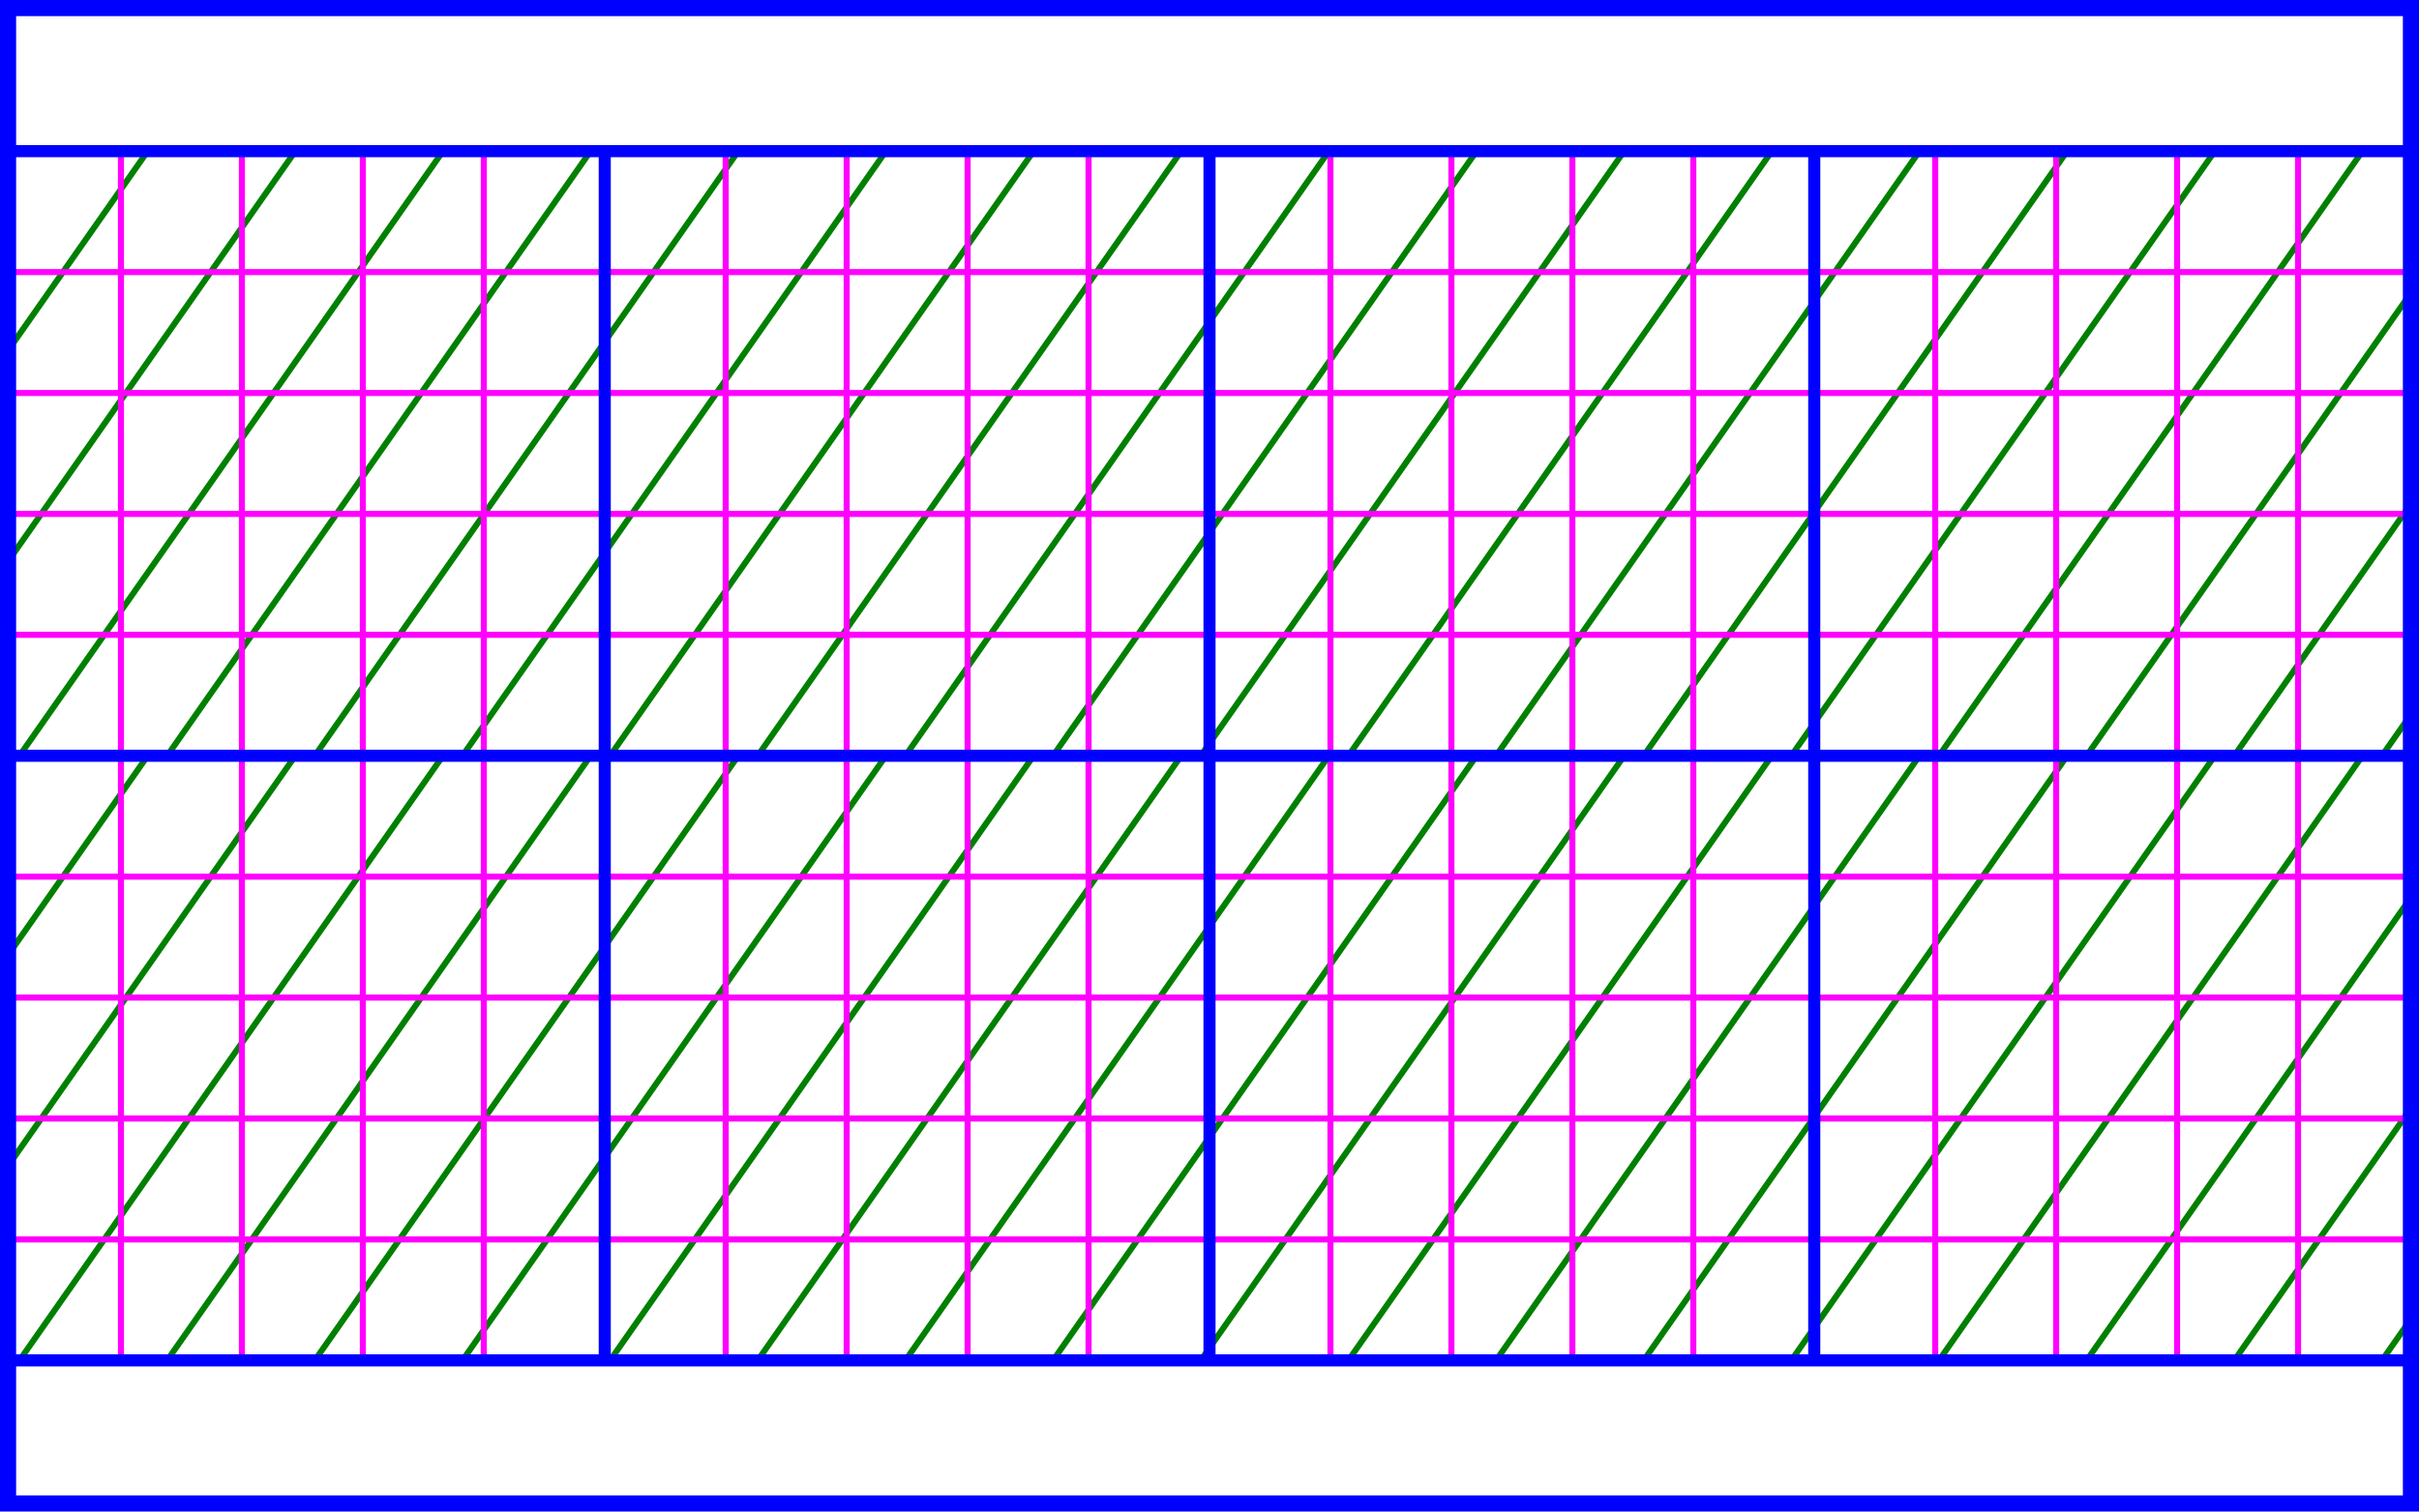
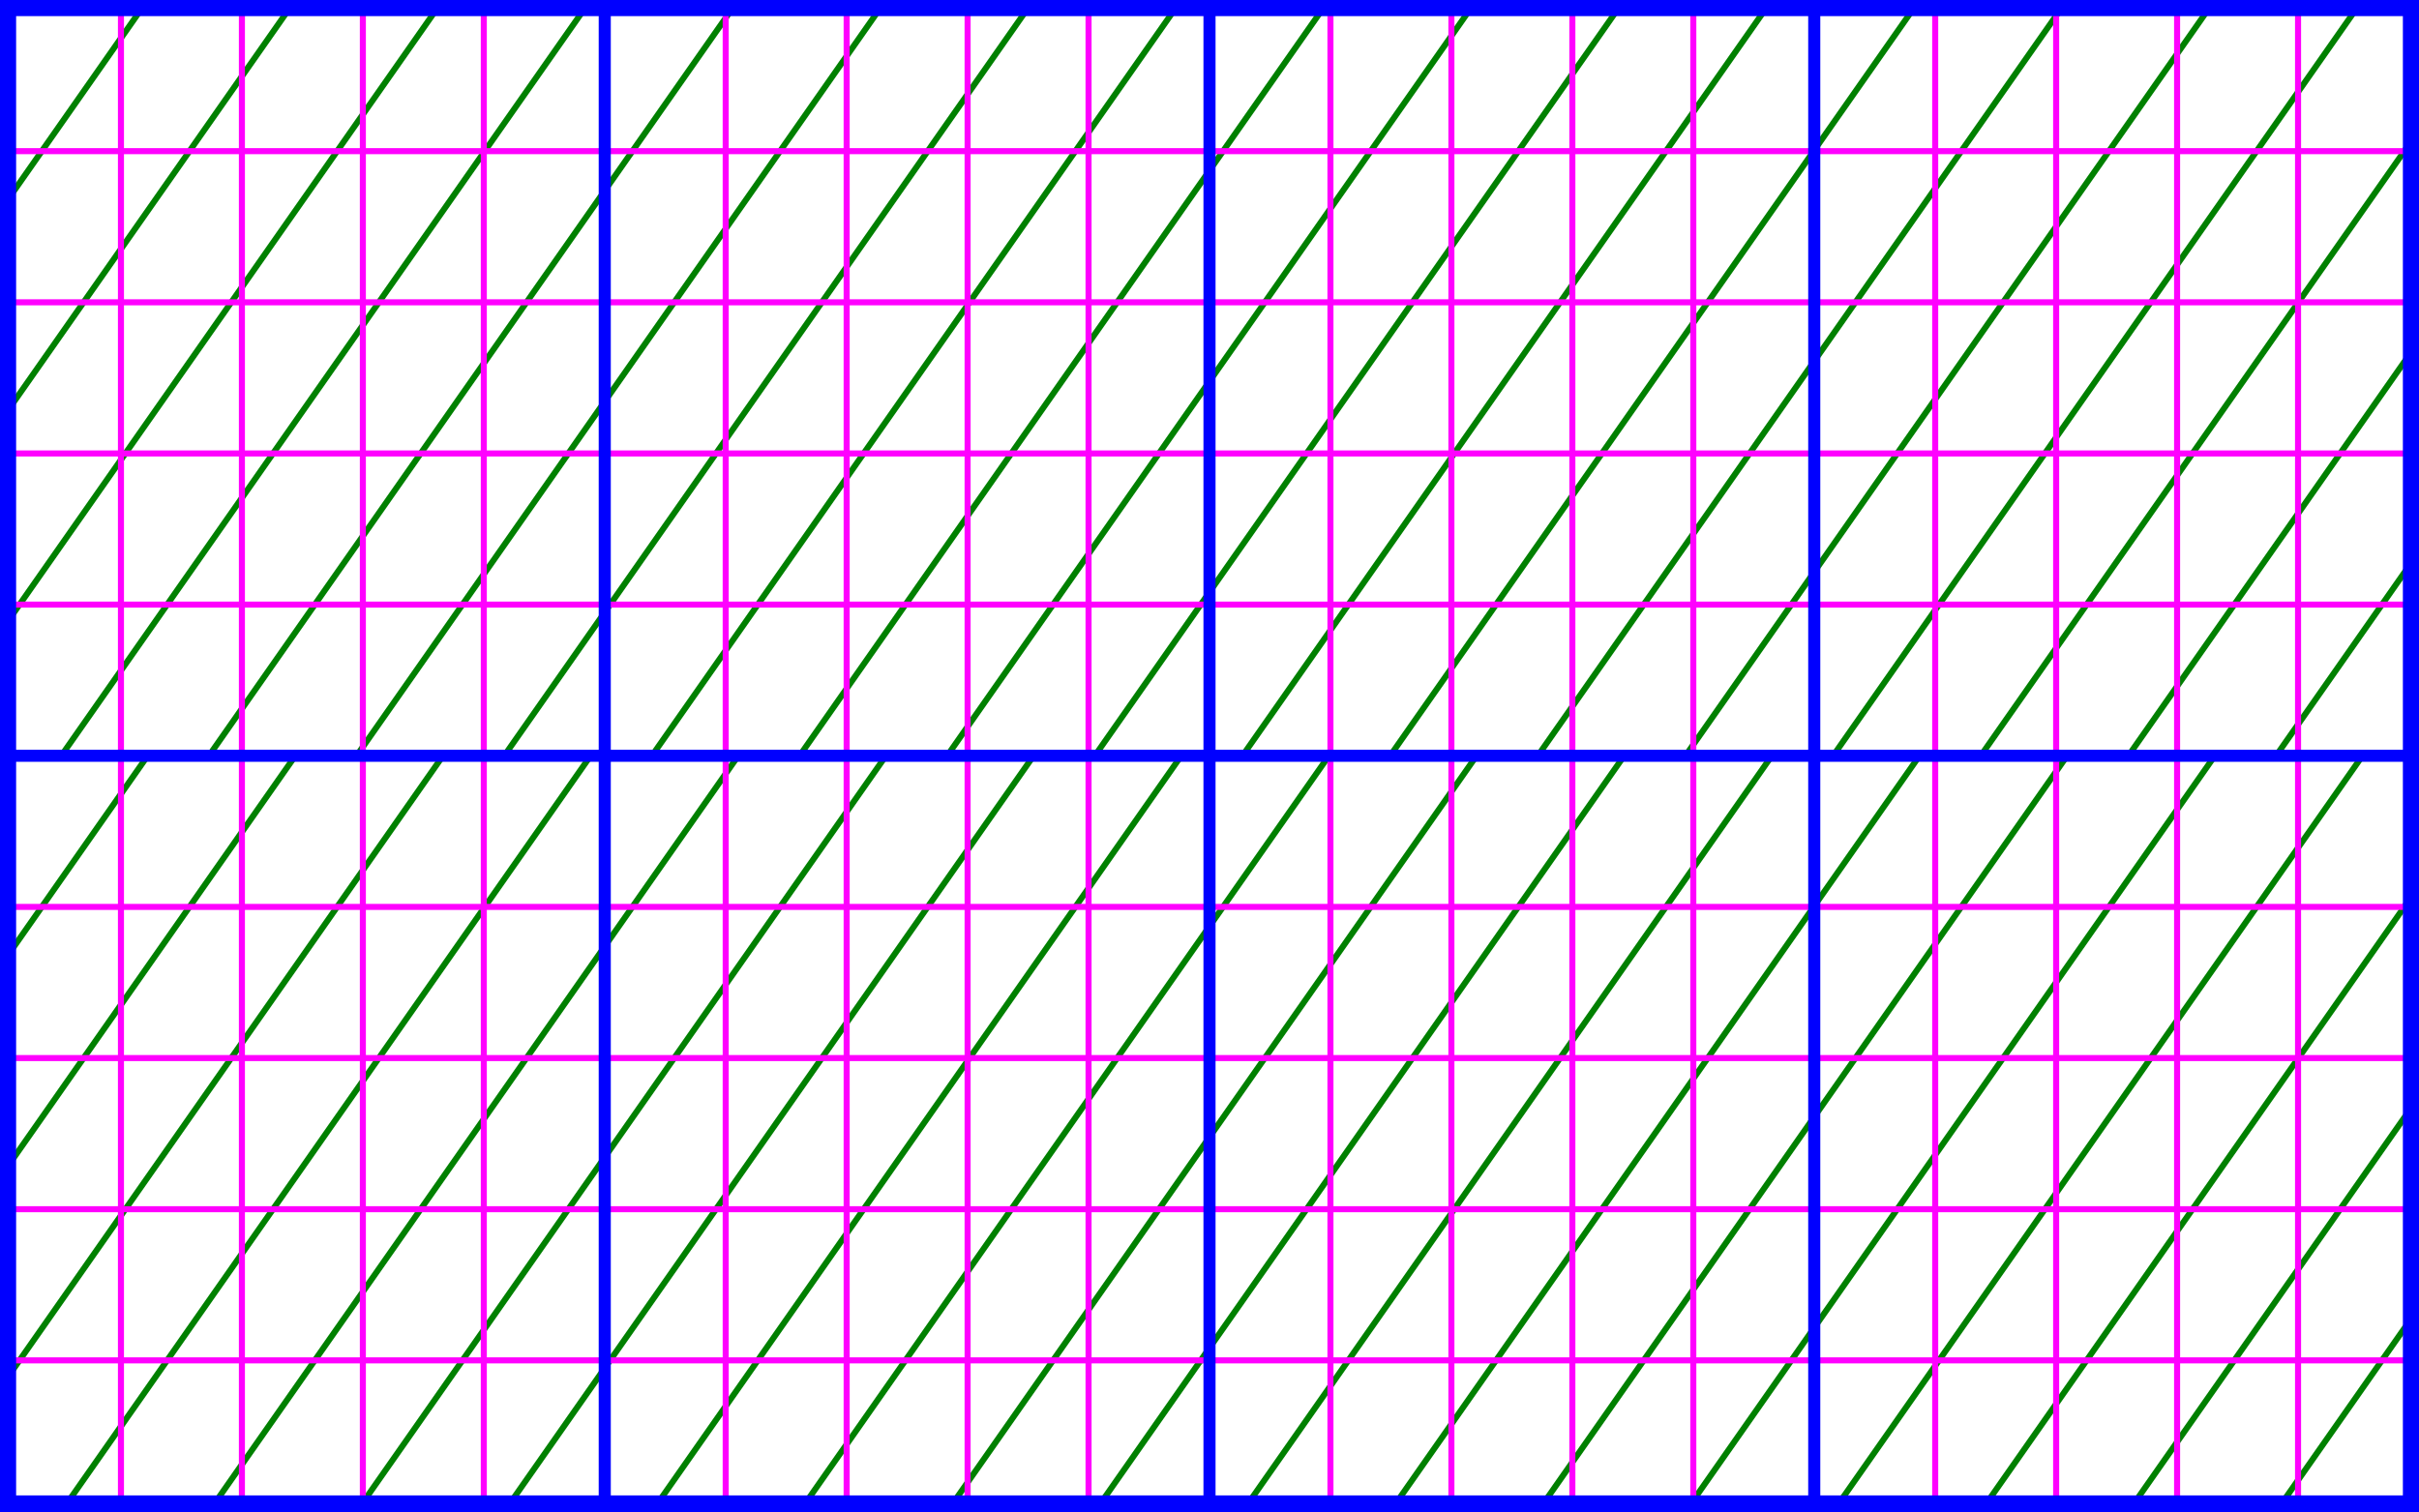
- <svg xmlns="http://www.w3.org/2000/svg" shape-rendering="geometricPrecision" width="48.0mm" height="30.0mm" viewBox="0 -3 48 30">
+ <svg xmlns="http://www.w3.org/2000/svg" shape-rendering="geometricPrecision" width="48.0mm" height="30.0mm" viewBox="0 0 48 30">
  <style type="text/css">
    
      .angle {
        fill: none;
        stroke: green;
        stroke-width: 0.12;
      }
      .frame {
        fill: none;
        stroke: blue;
        stroke-width: 0.32;
      }
      .major {
        fill: none;
        stroke: blue;
        stroke-width: 0.24;
      }
      .minor {
        fill: none;
        stroke: magenta;
        stroke-width: 0.12;
      }
    
  </style>
-   <rect y="-3.0" width="48.0" height="30.0" fill="white" />
+   <rect width="100%" height="100%" fill="white" />
  <g id="Angles">
    <defs>
      <g id="slant-row">
-         <path d="M 48 10.95 L 47.265 12" class="angle slant" />
-         <path d="M 48 6.766 L 44.335 12" class="angle slant" />
-         <path d="M 48 2.582 L 41.405 12" class="angle slant" />
-         <path d="M 46.878 0 L 38.475 12" class="angle slant" />
-         <path d="M 43.948 0 L 35.545 12" class="angle slant" />
-         <path d="M 41.018 0 L 32.616 12" class="angle slant" />
-         <path d="M 38.088 0 L 29.686 12" class="angle slant" />
-         <path d="M 35.158 0 L 26.756 12" class="angle slant" />
-         <path d="M 32.228 0 L 23.826 12" class="angle slant" />
-         <path d="M 29.299 0 L 20.896 12" class="angle slant" />
-         <path d="M 26.369 0 L 17.966 12" class="angle slant" />
-         <path d="M 23.439 0 L 15.036 12" class="angle slant" />
-         <path d="M 20.509 0 L 12.107 12" class="angle slant" />
-         <path d="M 17.579 0 L 9.177 12" class="angle slant" />
-         <path d="M 14.649 0 L 6.247 12" class="angle slant" />
-         <path d="M 11.719 0 L 3.317 12" class="angle slant" />
-         <path d="M 8.79 0 L 0.387 12" class="angle slant" />
+         <path d="M 48 10.95 L 45.164 15" class="angle slant" />
+         <path d="M 48 6.766 L 42.234 15" class="angle slant" />
+         <path d="M 48 2.582 L 39.304 15" class="angle slant" />
+         <path d="M 46.878 0 L 36.375 15" class="angle slant" />
+         <path d="M 43.948 0 L 33.445 15" class="angle slant" />
+         <path d="M 41.018 0 L 30.515 15" class="angle slant" />
+         <path d="M 38.088 0 L 27.585 15" class="angle slant" />
+         <path d="M 35.158 0 L 24.655 15" class="angle slant" />
+         <path d="M 32.228 0 L 21.725 15" class="angle slant" />
+         <path d="M 29.299 0 L 18.795 15" class="angle slant" />
+         <path d="M 26.369 0 L 15.866 15" class="angle slant" />
+         <path d="M 23.439 0 L 12.936 15" class="angle slant" />
+         <path d="M 20.509 0 L 10.006 15" class="angle slant" />
+         <path d="M 17.579 0 L 7.076 15" class="angle slant" />
+         <path d="M 14.649 0 L 4.146 15" class="angle slant" />
+         <path d="M 11.719 0 L 1.216 15" class="angle slant" />
+         <path d="M 8.79 0 L 0 12.553" class="angle slant" />
        <path d="M 5.86 0 L 0 8.369" class="angle slant" />
        <path d="M 2.93 0 L 0 4.184" class="angle slant" />
      </g>
    </defs>
    <use id="slant-row-1" href="#slant-row" class="tile-row-1 tile-row-first" />
-     <use id="slant-row-2" href="#slant-row" class="tile-row-2 tile-row-last" y="12" />
+     <use id="slant-row-2" href="#slant-row" class="tile-row-2 tile-row-last" y="15" />
  </g>
  <g id="Rules">
    <path d="M 0 0 L 48 0" class="rule minor horizontal" />
-     <path d="M 0 2.4 L 48 2.4" class="rule minor horizontal" />
-     <path d="M 0 4.8 L 48 4.8" class="rule minor horizontal" />
-     <path d="M 0 7.2 L 48 7.2" class="rule minor horizontal" />
-     <path d="M 0 9.6 L 48 9.6" class="rule minor horizontal" />
+     <path d="M 0 3 L 48 3" class="rule minor horizontal" />
+     <path d="M 0 6 L 48 6" class="rule minor horizontal" />
+     <path d="M 0 9 L 48 9" class="rule minor horizontal" />
    <path d="M 0 12 L 48 12" class="rule minor horizontal" />
-     <path d="M 0 14.4 L 48 14.4" class="rule minor horizontal" />
-     <path d="M 0 16.8 L 48 16.8" class="rule minor horizontal" />
-     <path d="M 0 19.2 L 48 19.2" class="rule minor horizontal" />
-     <path d="M 0 21.6 L 48 21.6" class="rule minor horizontal" />
+     <path d="M 0 15 L 48 15" class="rule minor horizontal" />
+     <path d="M 0 18 L 48 18" class="rule minor horizontal" />
+     <path d="M 0 21 L 48 21" class="rule minor horizontal" />
    <path d="M 0 24 L 48 24" class="rule minor horizontal" />
-     <path d="M 0 0 L 0 24" class="rule minor vertical" />
-     <path d="M 2.4 0 L 2.4 24" class="rule minor vertical" />
-     <path d="M 4.8 0 L 4.8 24" class="rule minor vertical" />
-     <path d="M 7.2 0 L 7.2 24" class="rule minor vertical" />
-     <path d="M 9.6 0 L 9.6 24" class="rule minor vertical" />
-     <path d="M 12 0 L 12 24" class="rule minor vertical" />
-     <path d="M 14.4 0 L 14.4 24" class="rule minor vertical" />
-     <path d="M 16.8 0 L 16.8 24" class="rule minor vertical" />
-     <path d="M 19.2 0 L 19.2 24" class="rule minor vertical" />
-     <path d="M 21.6 0 L 21.6 24" class="rule minor vertical" />
-     <path d="M 24 0 L 24 24" class="rule minor vertical" />
-     <path d="M 26.4 0 L 26.4 24" class="rule minor vertical" />
-     <path d="M 28.8 0 L 28.8 24" class="rule minor vertical" />
-     <path d="M 31.2 0 L 31.2 24" class="rule minor vertical" />
-     <path d="M 33.6 0 L 33.6 24" class="rule minor vertical" />
-     <path d="M 36 0 L 36 24" class="rule minor vertical" />
-     <path d="M 38.4 0 L 38.4 24" class="rule minor vertical" />
-     <path d="M 40.8 0 L 40.8 24" class="rule minor vertical" />
-     <path d="M 43.2 0 L 43.2 24" class="rule minor vertical" />
-     <path d="M 45.6 0 L 45.6 24" class="rule minor vertical" />
-     <path d="M 48 0 L 48 24" class="rule minor vertical" />
+     <path d="M 0 27 L 48 27" class="rule minor horizontal" />
+     <path d="M 0 30 L 48 30" class="rule minor horizontal" />
+     <path d="M 0 0 L 0 30" class="rule minor vertical" />
+     <path d="M 2.4 0 L 2.4 30" class="rule minor vertical" />
+     <path d="M 4.8 0 L 4.8 30" class="rule minor vertical" />
+     <path d="M 7.2 0 L 7.2 30" class="rule minor vertical" />
+     <path d="M 9.6 0 L 9.6 30" class="rule minor vertical" />
+     <path d="M 12 0 L 12 30" class="rule minor vertical" />
+     <path d="M 14.4 0 L 14.4 30" class="rule minor vertical" />
+     <path d="M 16.8 0 L 16.8 30" class="rule minor vertical" />
+     <path d="M 19.2 0 L 19.2 30" class="rule minor vertical" />
+     <path d="M 21.6 0 L 21.6 30" class="rule minor vertical" />
+     <path d="M 24 0 L 24 30" class="rule minor vertical" />
+     <path d="M 26.4 0 L 26.4 30" class="rule minor vertical" />
+     <path d="M 28.8 0 L 28.8 30" class="rule minor vertical" />
+     <path d="M 31.2 0 L 31.2 30" class="rule minor vertical" />
+     <path d="M 33.6 0 L 33.6 30" class="rule minor vertical" />
+     <path d="M 36 0 L 36 30" class="rule minor vertical" />
+     <path d="M 38.4 0 L 38.4 30" class="rule minor vertical" />
+     <path d="M 40.8 0 L 40.8 30" class="rule minor vertical" />
+     <path d="M 43.2 0 L 43.2 30" class="rule minor vertical" />
+     <path d="M 45.6 0 L 45.6 30" class="rule minor vertical" />
+     <path d="M 48 0 L 48 30" class="rule minor vertical" />
    <path d="M 0 0 L 48 0" class="rule major horizontal" />
-     <path d="M 0 12 L 48 12" class="rule major horizontal" />
-     <path d="M 0 24 L 48 24" class="rule major horizontal" />
-     <path d="M 0 0 L 0 24" class="rule major vertical" />
-     <path d="M 12 0 L 12 24" class="rule major vertical" />
-     <path d="M 24 0 L 24 24" class="rule major vertical" />
-     <path d="M 36 0 L 36 24" class="rule major vertical" />
-     <path d="M 48 0 L 48 24" class="rule major vertical" />
+     <path d="M 0 15 L 48 15" class="rule major horizontal" />
+     <path d="M 0 30 L 48 30" class="rule major horizontal" />
+     <path d="M 0 0 L 0 30" class="rule major vertical" />
+     <path d="M 12 0 L 12 30" class="rule major vertical" />
+     <path d="M 24 0 L 24 30" class="rule major vertical" />
+     <path d="M 36 0 L 36 30" class="rule major vertical" />
+     <path d="M 48 0 L 48 30" class="rule major vertical" />
  </g>
-   <rect x="0.16" y="-2.84" width="47.68" height="29.68" class="frame rule" />
+   <rect x="0.16" y="0.16" width="47.68" height="29.68" class="frame rule" />
</svg>
